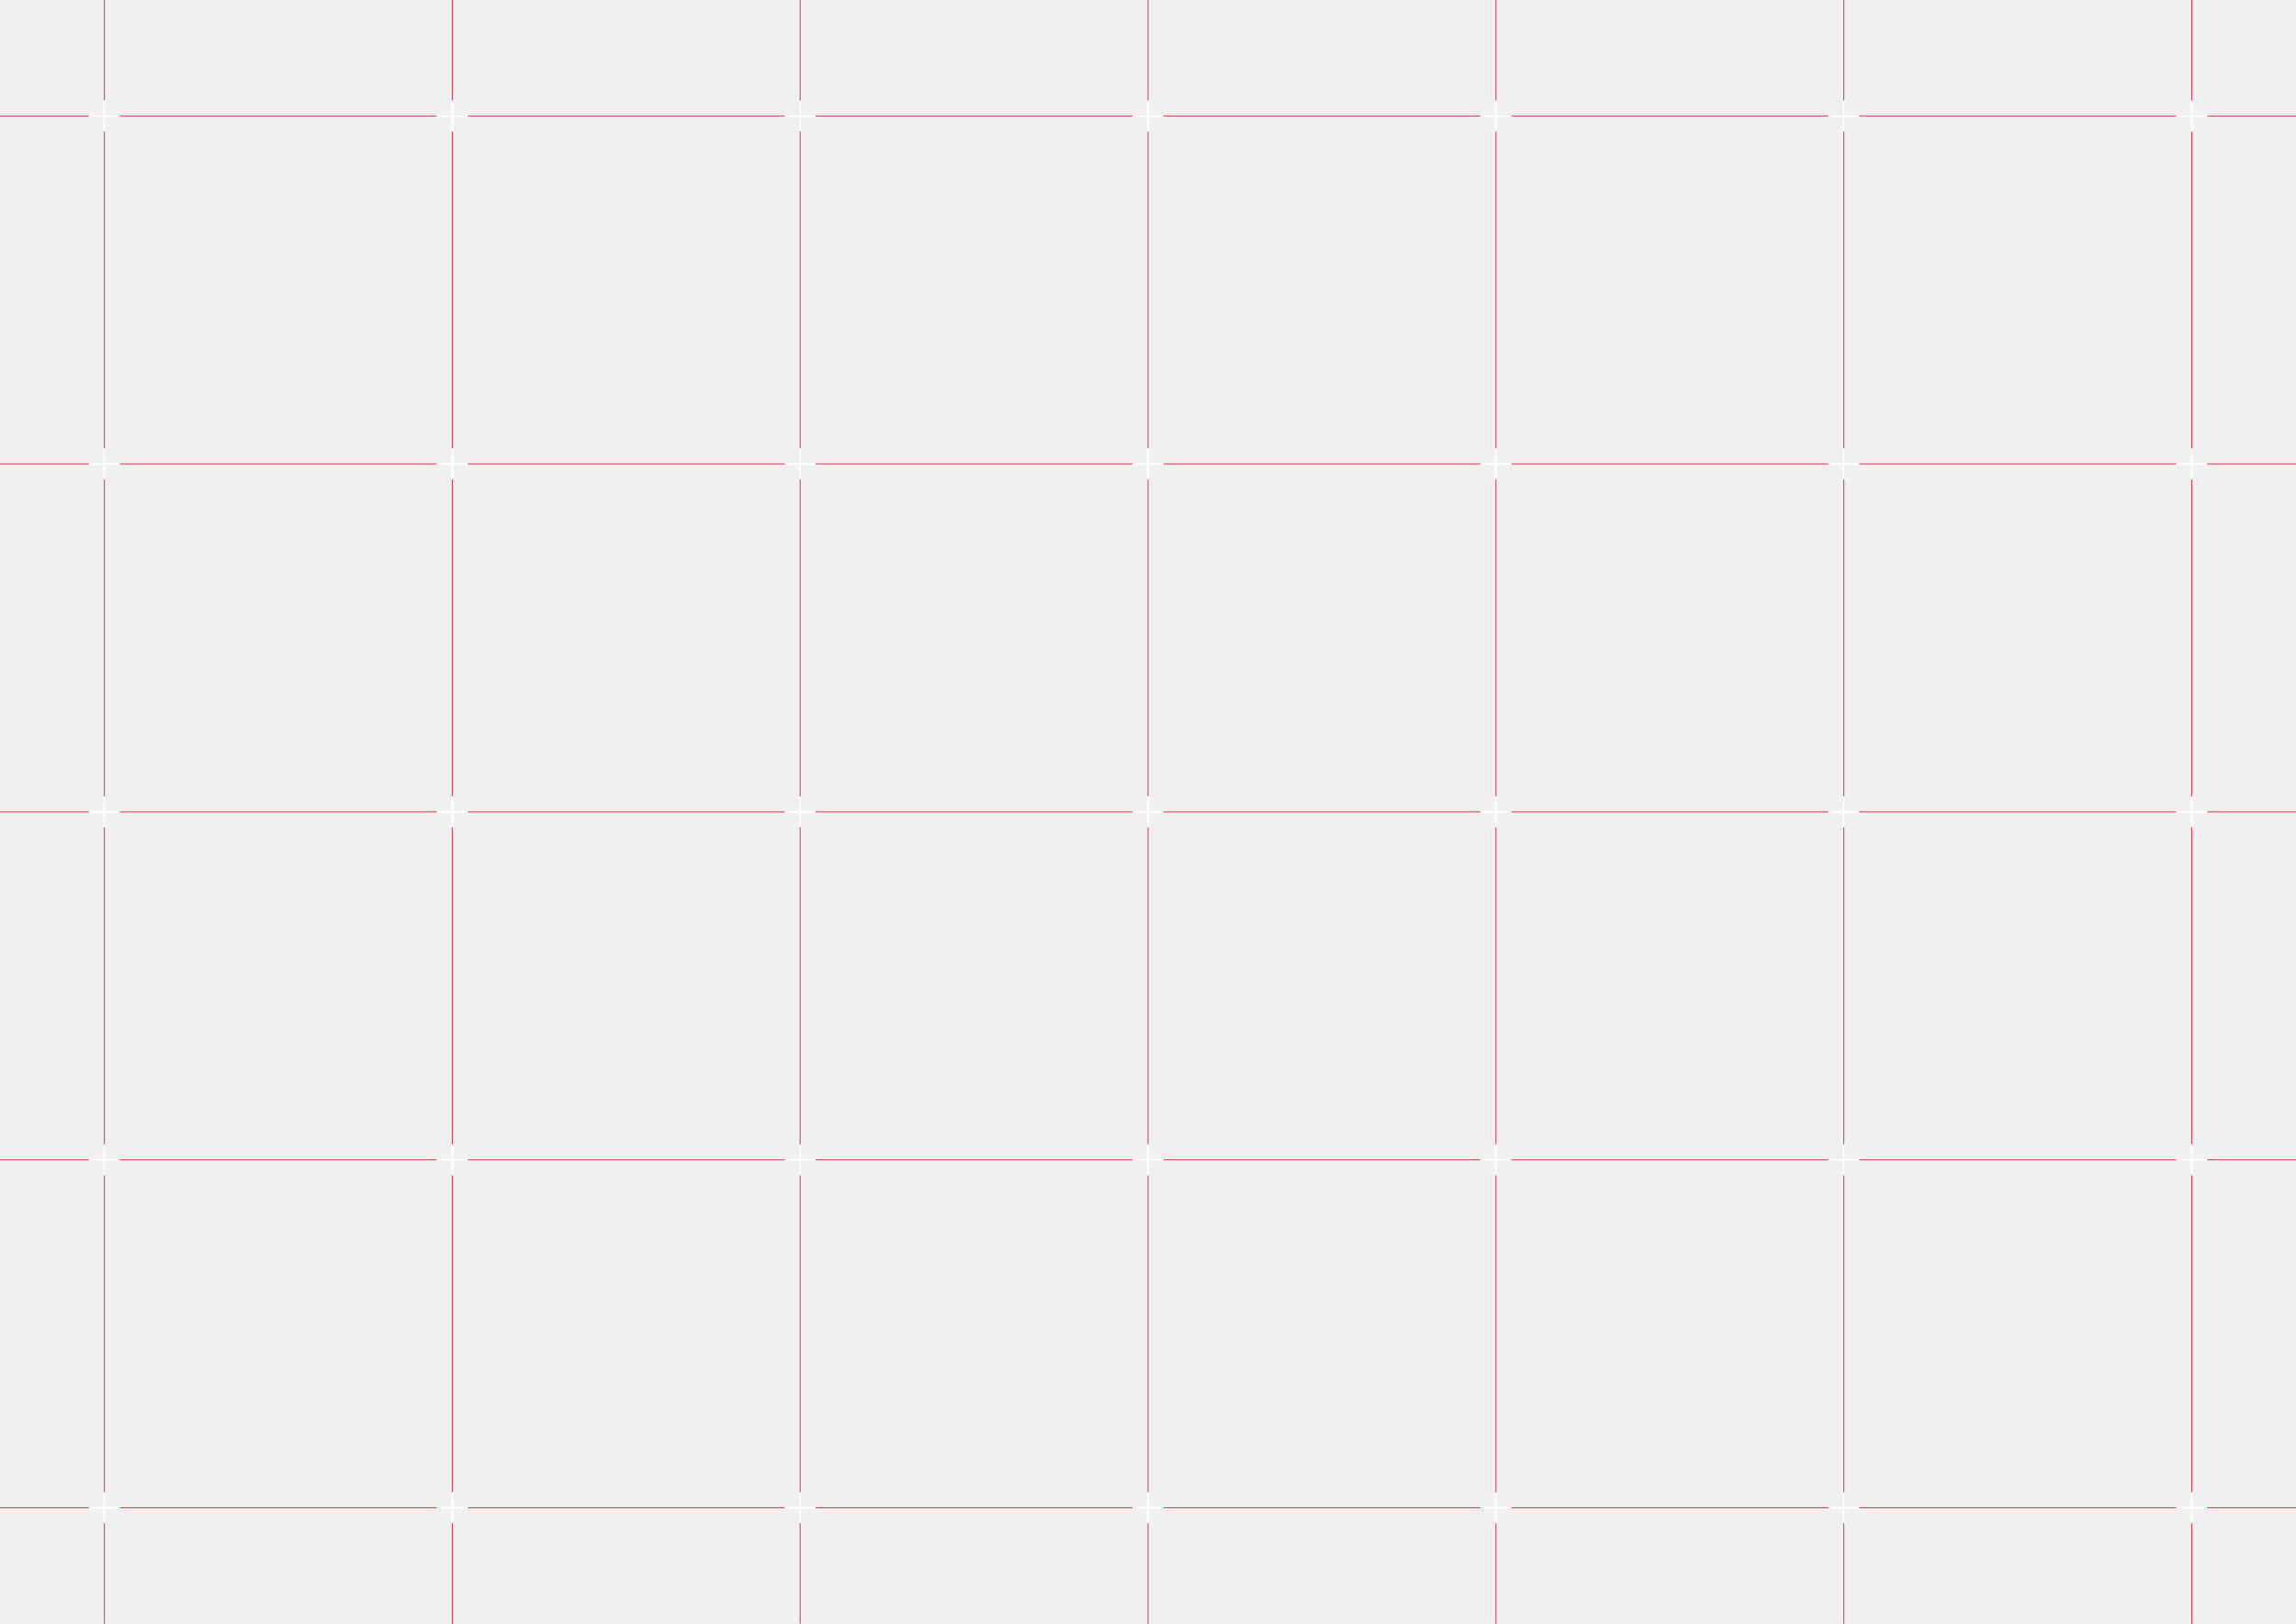
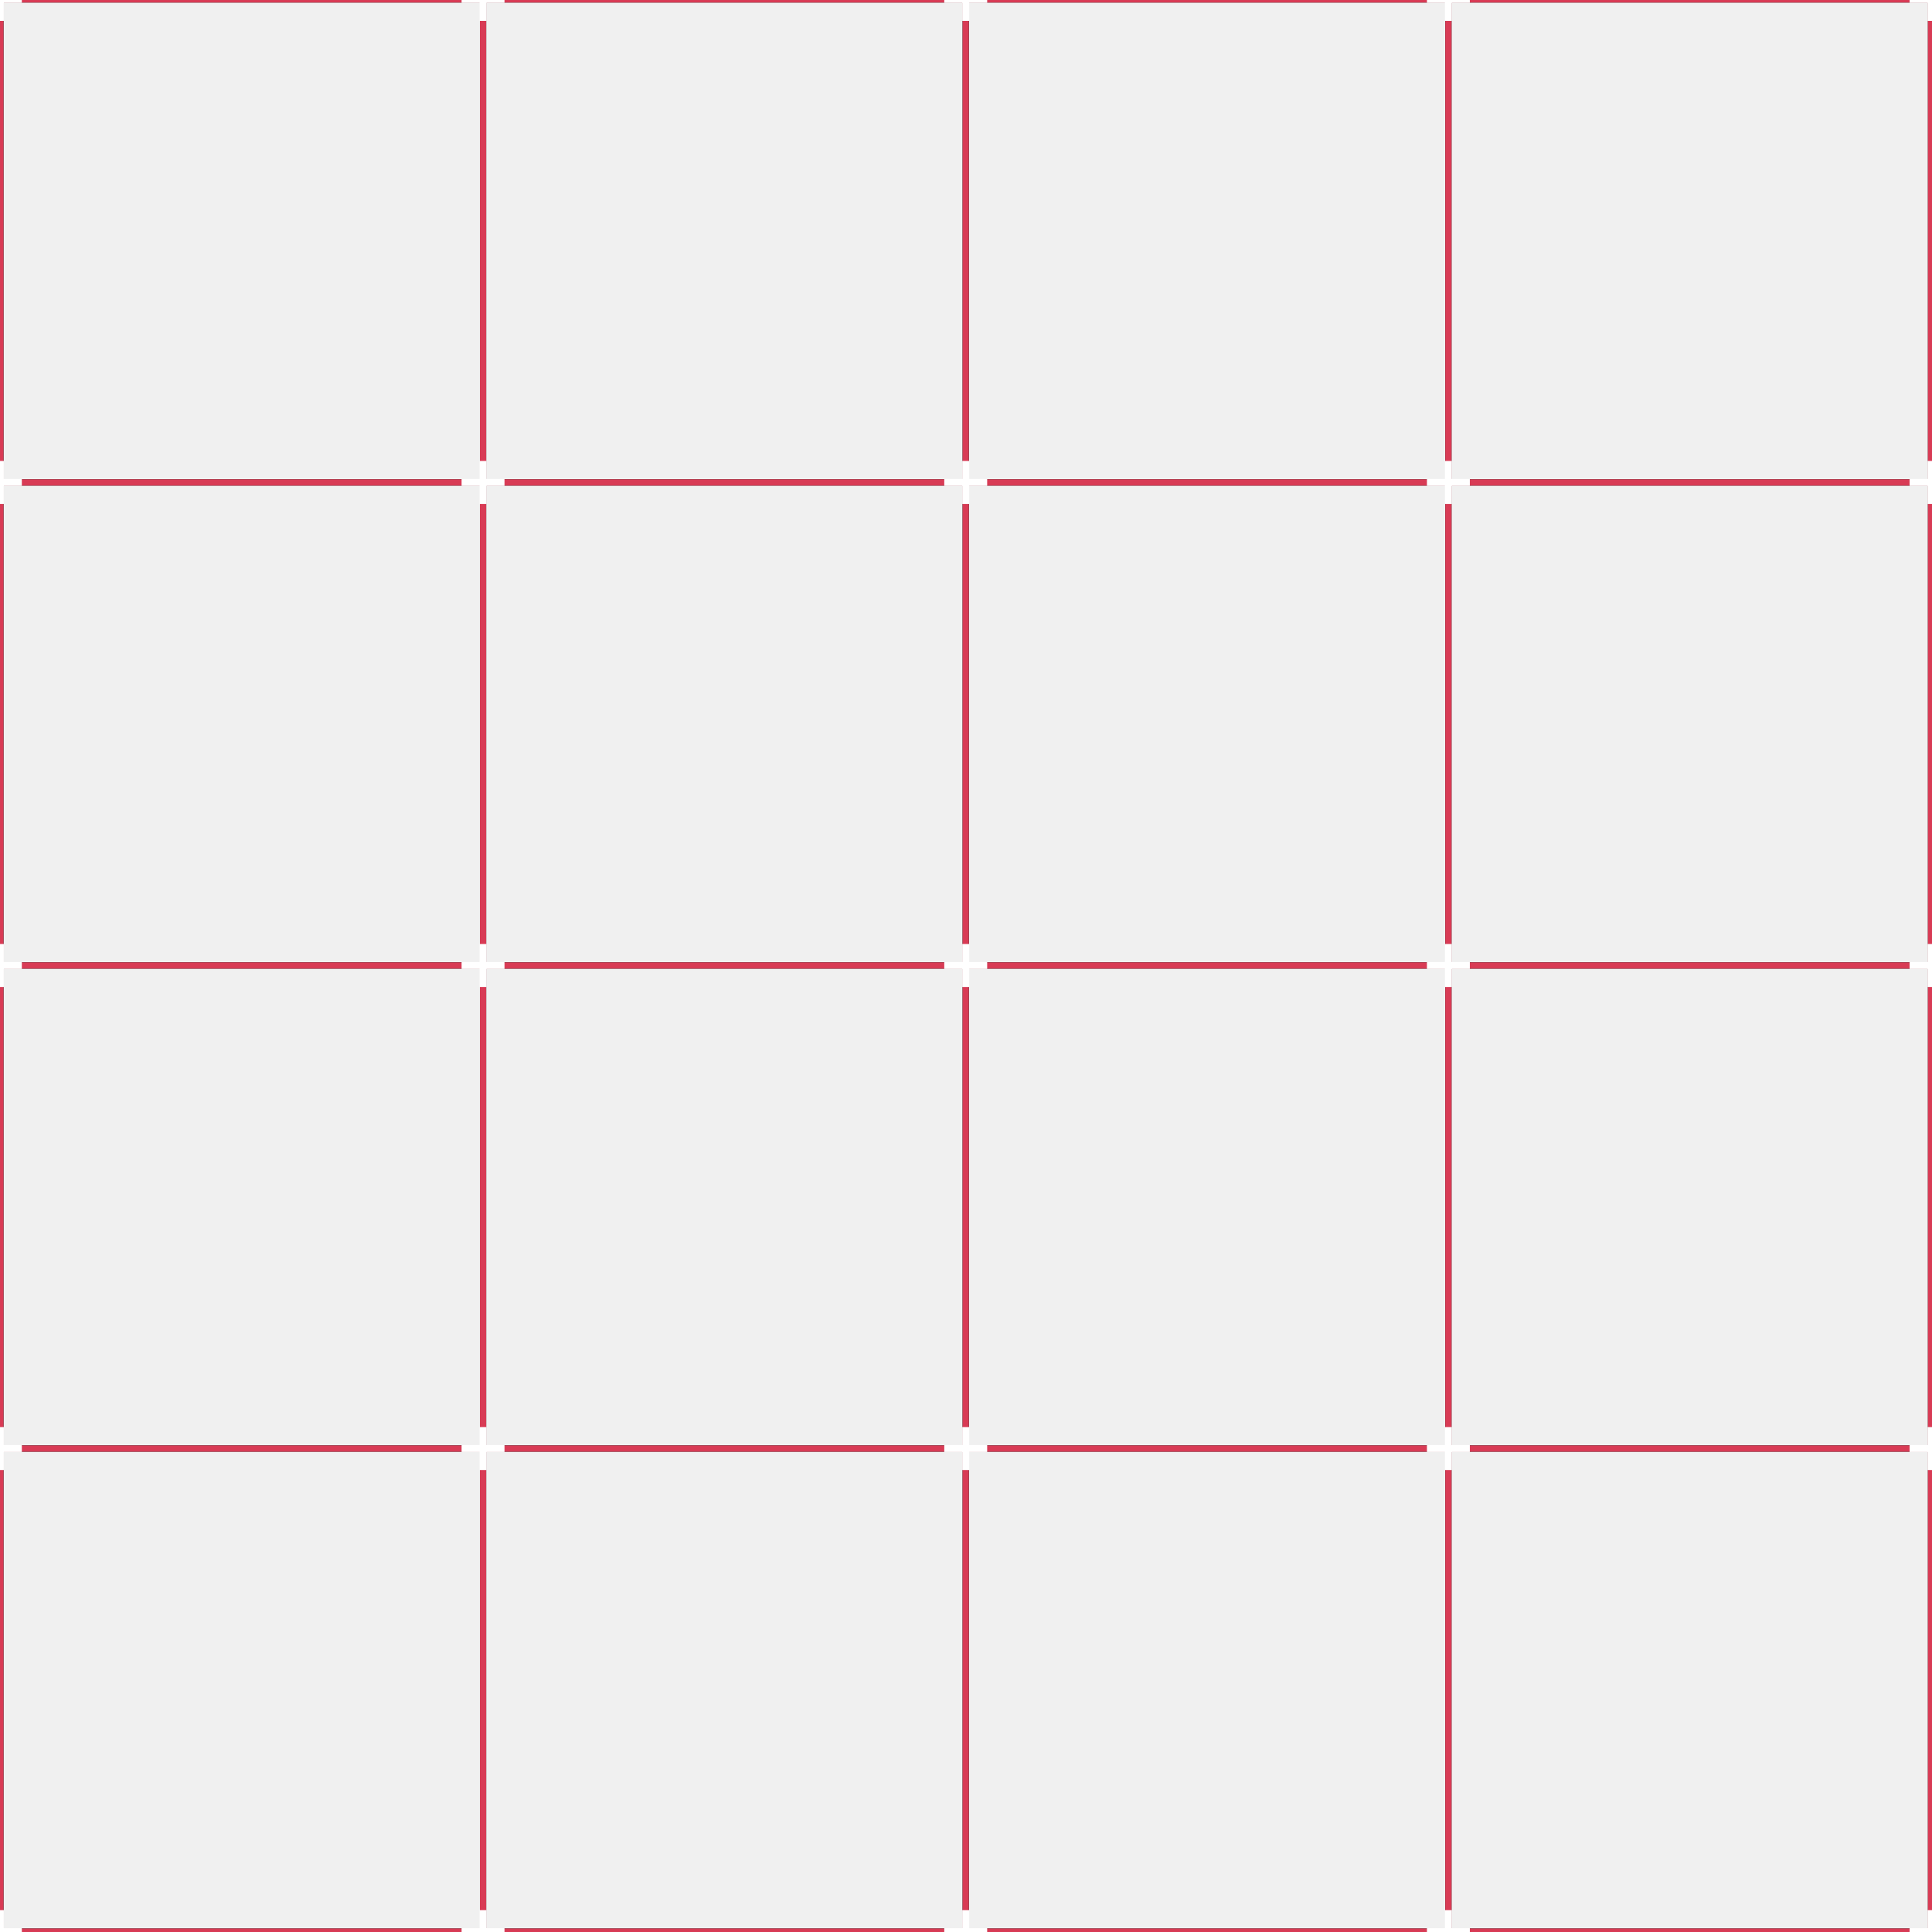
- <svg xmlns="http://www.w3.org/2000/svg" width="100%" height="100%" viewBox="0 0 4961 3508" version="1.1" xml:space="preserve" style="fill-rule:evenodd;clip-rule:evenodd;stroke-miterlimit:10;">
-   <g transform="matrix(5.89285,0,0,5.89285,-7.84977e-13,-0.000690473)">
+ <svg xmlns="http://www.w3.org/2000/svg" width="100%" height="100%" viewBox="0 0 128 128" version="1.1" xml:space="preserve" style="fill-rule:evenodd;clip-rule:evenodd;stroke-linejoin:round;stroke-miterlimit:2;">
+   <g transform="matrix(0.250691,0,0,0.250894,-9.5682,-10.7088)">
    <g transform="matrix(1,0,0,1,4.54747e-13,42.5203)">
-       <path d="M0,0L841.89,0L0,0Z" style="fill:rgb(188,57,84);fill-rule:nonzero;" />
+       <path d="M0,0L841.89,0L0,0Z" style="fill:rgb(188,57,84);fill-rule:nonzero;stroke:black;stroke-width:1.66px;" />
    </g>
    <g transform="matrix(1,0,0,1,4.54747e-13,42.5201)">
-       <path d="M0,0L841.89,0" style="fill:none;fill-rule:nonzero;stroke:rgb(216,59,85);stroke-width:0.35px;" />
+       <path d="M0,0L841.89,0" style="fill:none;fill-rule:nonzero;stroke:rgb(216,59,85);stroke-width:1.66px;stroke-linejoin:miter;stroke-miterlimit:10;" />
    </g>
    <g transform="matrix(1,0,0,1,4.54747e-13,552.756)">
-       <path d="M0,0L841.89,0L0,0Z" style="fill:rgb(188,57,84);fill-rule:nonzero;" />
+       <path d="M0,0L841.89,0L0,0Z" style="fill:rgb(188,57,84);fill-rule:nonzero;stroke:black;stroke-width:1.66px;" />
    </g>
    <g transform="matrix(1,0,0,1,4.54747e-13,552.756)">
-       <path d="M0,0L841.89,0" style="fill:none;fill-rule:nonzero;stroke:rgb(216,59,85);stroke-width:0.35px;" />
+       <path d="M0,0L841.89,0" style="fill:none;fill-rule:nonzero;stroke:rgb(216,59,85);stroke-width:1.66px;stroke-linejoin:miter;stroke-miterlimit:10;" />
    </g>
    <g transform="matrix(1,0,0,1,4.54747e-13,425.198)">
-       <path d="M0,0L841.89,0L0,0Z" style="fill:rgb(188,57,84);fill-rule:nonzero;" />
+       <path d="M0,0L841.89,0L0,0Z" style="fill:rgb(188,57,84);fill-rule:nonzero;stroke:black;stroke-width:1.66px;" />
    </g>
    <g transform="matrix(1,0,0,1,4.54747e-13,425.197)">
-       <path d="M0,0L841.89,0" style="fill:none;fill-rule:nonzero;stroke:rgb(216,59,85);stroke-width:0.35px;" />
+       <path d="M0,0L841.89,0" style="fill:none;fill-rule:nonzero;stroke:rgb(216,59,85);stroke-width:1.66px;stroke-linejoin:miter;stroke-miterlimit:10;" />
    </g>
    <g transform="matrix(1,0,0,1,4.54747e-13,297.638)">
-       <path d="M0,0L841.89,0L0,0Z" style="fill:rgb(188,57,84);fill-rule:nonzero;" />
+       <path d="M0,0L841.89,0L0,0Z" style="fill:rgb(188,57,84);fill-rule:nonzero;stroke:black;stroke-width:1.66px;" />
    </g>
    <g transform="matrix(1,0,0,1,4.54747e-13,297.638)">
-       <path d="M0,0L841.89,0" style="fill:none;fill-rule:nonzero;stroke:rgb(216,59,85);stroke-width:0.35px;" />
+       <path d="M0,0L841.89,0" style="fill:none;fill-rule:nonzero;stroke:rgb(216,59,85);stroke-width:1.66px;stroke-linejoin:miter;stroke-miterlimit:10;" />
    </g>
    <g transform="matrix(1,0,0,1,4.54747e-13,170.079)">
-       <path d="M0,0L841.89,0L0,0Z" style="fill:rgb(188,57,84);fill-rule:nonzero;" />
+       <path d="M0,0L841.89,0L0,0Z" style="fill:rgb(188,57,84);fill-rule:nonzero;stroke:black;stroke-width:1.66px;" />
    </g>
    <g transform="matrix(1,0,0,1,4.54747e-13,170.079)">
-       <path d="M0,0L841.89,0" style="fill:none;fill-rule:nonzero;stroke:rgb(216,59,85);stroke-width:0.35px;" />
-     </g>
-     <g transform="matrix(1,0,0,1,803.622,595.276)">
-       <path d="M0,-595.275L0,0L0,-595.275Z" style="fill:rgb(188,57,84);fill-rule:nonzero;" />
-     </g>
-     <g transform="matrix(0,1,1,0,1101.26,297.638)">
-       <path d="M-297.638,-297.638L297.638,-297.638" style="fill:none;fill-rule:nonzero;stroke:rgb(216,59,85);stroke-width:0.35px;" />
+       <path d="M0,0L841.89,0" style="fill:none;fill-rule:nonzero;stroke:rgb(216,59,85);stroke-width:1.66px;stroke-linejoin:miter;stroke-miterlimit:10;" />
    </g>
    <g transform="matrix(1,0,0,1,38.268,595.276)">
-       <path d="M0,-595.275L0,0L0,-595.275Z" style="fill:rgb(188,57,84);fill-rule:nonzero;" />
+       <path d="M0,-595.275L0,0L0,-595.275Z" style="fill:rgb(188,57,84);fill-rule:nonzero;stroke:black;stroke-width:1.66px;" />
    </g>
    <g transform="matrix(0,1,1,0,335.906,297.638)">
-       <path d="M-297.638,-297.638L297.638,-297.638" style="fill:none;fill-rule:nonzero;stroke:rgb(216,59,85);stroke-width:0.35px;" />
+       <path d="M-297.638,-297.638L297.638,-297.638" style="fill:none;fill-rule:nonzero;stroke:rgb(216,59,85);stroke-width:1.66px;stroke-linejoin:miter;stroke-miterlimit:10;" />
    </g>
    <g transform="matrix(1,0,0,1,165.827,595.276)">
-       <path d="M0,-595.275L0,0L0,-595.275Z" style="fill:rgb(188,57,84);fill-rule:nonzero;" />
+       <path d="M0,-595.275L0,0L0,-595.275Z" style="fill:rgb(188,57,84);fill-rule:nonzero;stroke:black;stroke-width:1.66px;" />
    </g>
    <g transform="matrix(0,1,1,0,463.465,297.638)">
-       <path d="M-297.638,-297.638L297.638,-297.638" style="fill:none;fill-rule:nonzero;stroke:rgb(216,59,85);stroke-width:0.35px;" />
+       <path d="M-297.638,-297.638L297.638,-297.638" style="fill:none;fill-rule:nonzero;stroke:rgb(216,59,85);stroke-width:1.66px;stroke-linejoin:miter;stroke-miterlimit:10;" />
    </g>
    <g transform="matrix(1,0,0,1,293.386,595.276)">
-       <path d="M0,-595.275L0,0L0,-595.275Z" style="fill:rgb(188,57,84);fill-rule:nonzero;" />
+       <path d="M0,-595.275L0,0L0,-595.275Z" style="fill:rgb(188,57,84);fill-rule:nonzero;stroke:black;stroke-width:1.66px;" />
    </g>
    <g transform="matrix(0,1,1,0,591.024,297.638)">
-       <path d="M-297.638,-297.638L297.638,-297.638" style="fill:none;fill-rule:nonzero;stroke:rgb(216,59,85);stroke-width:0.35px;" />
+       <path d="M-297.638,-297.638L297.638,-297.638" style="fill:none;fill-rule:nonzero;stroke:rgb(216,59,85);stroke-width:1.66px;stroke-linejoin:miter;stroke-miterlimit:10;" />
    </g>
    <g transform="matrix(1,0,0,1,420.945,595.276)">
-       <path d="M0,-595.275L0,0L0,-595.275Z" style="fill:rgb(188,57,84);fill-rule:nonzero;" />
+       <path d="M0,-595.275L0,0L0,-595.275Z" style="fill:rgb(188,57,84);fill-rule:nonzero;stroke:black;stroke-width:1.66px;" />
    </g>
    <g transform="matrix(0,1,1,0,718.583,297.638)">
-       <path d="M-297.638,-297.638L297.638,-297.638" style="fill:none;fill-rule:nonzero;stroke:rgb(216,59,85);stroke-width:0.35px;" />
+       <path d="M-297.638,-297.638L297.638,-297.638" style="fill:none;fill-rule:nonzero;stroke:rgb(216,59,85);stroke-width:1.66px;stroke-linejoin:miter;stroke-miterlimit:10;" />
    </g>
    <g transform="matrix(1,0,0,1,548.504,595.276)">
-       <path d="M0,-595.275L0,0L0,-595.275Z" style="fill:rgb(188,57,84);fill-rule:nonzero;" />
+       <path d="M0,-595.275L0,0L0,-595.275Z" style="fill:rgb(188,57,84);fill-rule:nonzero;stroke:black;stroke-width:1.66px;" />
    </g>
    <g transform="matrix(0,1,1,0,846.142,297.638)">
-       <path d="M-297.638,-297.638L297.638,-297.638" style="fill:none;fill-rule:nonzero;stroke:rgb(216,59,85);stroke-width:0.35px;" />
-     </g>
-     <g transform="matrix(1,0,0,1,676.063,595.276)">
-       <path d="M0,-595.275L0,0L0,-595.275Z" style="fill:rgb(188,57,84);fill-rule:nonzero;" />
-     </g>
-     <g transform="matrix(0,1,1,0,973.701,297.638)">
-       <path d="M-297.638,-297.638L297.638,-297.638" style="fill:none;fill-rule:nonzero;stroke:rgb(216,59,85);stroke-width:0.35px;" />
+       <path d="M-297.638,-297.638L297.638,-297.638" style="fill:none;fill-rule:nonzero;stroke:rgb(216,59,85);stroke-width:1.66px;stroke-linejoin:miter;stroke-miterlimit:10;" />
    </g>
  </g>
-   <g transform="matrix(5.89285,0,0,5.89285,-7.84977e-13,-0.000690473)">
-     <g transform="matrix(1,0,0,1,797.953,552.756)">
-       <path d="M0,0L11.339,0" style="fill:none;fill-rule:nonzero;stroke:white;stroke-width:0.71px;" />
-     </g>
-     <g transform="matrix(0,1,1,0,809.292,552.756)">
-       <path d="M-5.67,-5.67L5.67,-5.67" style="fill:none;fill-rule:nonzero;stroke:white;stroke-width:0.71px;" />
-     </g>
-     <g transform="matrix(1,0,0,1,797.953,42.5201)">
-       <path d="M0,0L11.339,0" style="fill:none;fill-rule:nonzero;stroke:white;stroke-width:0.71px;" />
-     </g>
-     <g transform="matrix(0,1,1,0,809.292,42.5203)">
-       <path d="M-5.67,-5.67L5.67,-5.67" style="fill:none;fill-rule:nonzero;stroke:white;stroke-width:0.71px;" />
-     </g>
+   <g transform="matrix(0.250691,0,0,0.250894,-9.5682,-10.7088)">
    <g transform="matrix(1,0,0,1,32.5984,552.756)">
-       <path d="M0,0L11.339,0" style="fill:none;fill-rule:nonzero;stroke:white;stroke-width:0.71px;" />
+       <path d="M0,0L11.339,0" style="fill:none;fill-rule:nonzero;stroke:white;stroke-width:1.83px;stroke-linejoin:miter;stroke-miterlimit:10;" />
    </g>
    <g transform="matrix(0,1,1,0,43.9372,552.756)">
-       <path d="M-5.67,-5.67L5.67,-5.67" style="fill:none;fill-rule:nonzero;stroke:white;stroke-width:0.71px;" />
+       <path d="M-5.67,-5.67L5.67,-5.67" style="fill:none;fill-rule:nonzero;stroke:white;stroke-width:1.83px;stroke-linejoin:miter;stroke-miterlimit:10;" />
    </g>
    <g transform="matrix(1,0,0,1,32.5984,42.5201)">
-       <path d="M0,0L11.339,0" style="fill:none;fill-rule:nonzero;stroke:white;stroke-width:0.71px;" />
+       <path d="M0,0L11.339,0" style="fill:none;fill-rule:nonzero;stroke:white;stroke-width:1.83px;stroke-linejoin:miter;stroke-miterlimit:10;" />
    </g>
    <g transform="matrix(0,1,1,0,43.9372,42.5203)">
-       <path d="M-5.67,-5.67L5.67,-5.67" style="fill:none;fill-rule:nonzero;stroke:white;stroke-width:0.71px;" />
+       <path d="M-5.67,-5.67L5.67,-5.67" style="fill:none;fill-rule:nonzero;stroke:white;stroke-width:1.83px;stroke-linejoin:miter;stroke-miterlimit:10;" />
    </g>
    <g transform="matrix(1,0,0,1,160.158,552.756)">
-       <path d="M0,0L11.339,0" style="fill:none;fill-rule:nonzero;stroke:white;stroke-width:0.71px;" />
+       <path d="M0,0L11.339,0" style="fill:none;fill-rule:nonzero;stroke:white;stroke-width:1.83px;stroke-linejoin:miter;stroke-miterlimit:10;" />
    </g>
    <g transform="matrix(0,1,1,0,171.496,552.756)">
-       <path d="M-5.67,-5.67L5.67,-5.67" style="fill:none;fill-rule:nonzero;stroke:white;stroke-width:0.71px;" />
+       <path d="M-5.67,-5.67L5.67,-5.67" style="fill:none;fill-rule:nonzero;stroke:white;stroke-width:1.83px;stroke-linejoin:miter;stroke-miterlimit:10;" />
    </g>
    <g transform="matrix(1,0,0,1,160.158,42.5201)">
-       <path d="M0,0L11.339,0" style="fill:none;fill-rule:nonzero;stroke:white;stroke-width:0.71px;" />
+       <path d="M0,0L11.339,0" style="fill:none;fill-rule:nonzero;stroke:white;stroke-width:1.83px;stroke-linejoin:miter;stroke-miterlimit:10;" />
    </g>
    <g transform="matrix(0,1,1,0,171.496,42.5203)">
-       <path d="M-5.67,-5.67L5.67,-5.67" style="fill:none;fill-rule:nonzero;stroke:white;stroke-width:0.71px;" />
+       <path d="M-5.67,-5.67L5.67,-5.67" style="fill:none;fill-rule:nonzero;stroke:white;stroke-width:1.83px;stroke-linejoin:miter;stroke-miterlimit:10;" />
    </g>
    <g transform="matrix(1,0,0,1,287.717,552.756)">
-       <path d="M0,0L11.339,0" style="fill:none;fill-rule:nonzero;stroke:white;stroke-width:0.71px;" />
+       <path d="M0,0L11.339,0" style="fill:none;fill-rule:nonzero;stroke:white;stroke-width:1.83px;stroke-linejoin:miter;stroke-miterlimit:10;" />
    </g>
    <g transform="matrix(0,1,1,0,299.055,552.756)">
-       <path d="M-5.67,-5.67L5.67,-5.67" style="fill:none;fill-rule:nonzero;stroke:white;stroke-width:0.71px;" />
+       <path d="M-5.67,-5.67L5.67,-5.67" style="fill:none;fill-rule:nonzero;stroke:white;stroke-width:1.83px;stroke-linejoin:miter;stroke-miterlimit:10;" />
    </g>
    <g transform="matrix(1,0,0,1,287.717,42.5201)">
-       <path d="M0,0L11.339,0" style="fill:none;fill-rule:nonzero;stroke:white;stroke-width:0.71px;" />
+       <path d="M0,0L11.339,0" style="fill:none;fill-rule:nonzero;stroke:white;stroke-width:1.83px;stroke-linejoin:miter;stroke-miterlimit:10;" />
    </g>
    <g transform="matrix(0,1,1,0,299.055,42.5203)">
-       <path d="M-5.67,-5.67L5.67,-5.67" style="fill:none;fill-rule:nonzero;stroke:white;stroke-width:0.71px;" />
+       <path d="M-5.67,-5.67L5.67,-5.67" style="fill:none;fill-rule:nonzero;stroke:white;stroke-width:1.83px;stroke-linejoin:miter;stroke-miterlimit:10;" />
    </g>
    <g transform="matrix(1,0,0,1,415.276,552.756)">
-       <path d="M0,0L11.339,0" style="fill:none;fill-rule:nonzero;stroke:white;stroke-width:0.71px;" />
+       <path d="M0,0L11.339,0" style="fill:none;fill-rule:nonzero;stroke:white;stroke-width:1.83px;stroke-linejoin:miter;stroke-miterlimit:10;" />
    </g>
    <g transform="matrix(0,1,1,0,426.614,552.756)">
-       <path d="M-5.67,-5.67L5.67,-5.67" style="fill:none;fill-rule:nonzero;stroke:white;stroke-width:0.71px;" />
+       <path d="M-5.67,-5.67L5.67,-5.67" style="fill:none;fill-rule:nonzero;stroke:white;stroke-width:1.83px;stroke-linejoin:miter;stroke-miterlimit:10;" />
    </g>
    <g transform="matrix(1,0,0,1,415.276,42.5201)">
-       <path d="M0,0L11.339,0" style="fill:none;fill-rule:nonzero;stroke:white;stroke-width:0.71px;" />
+       <path d="M0,0L11.339,0" style="fill:none;fill-rule:nonzero;stroke:white;stroke-width:1.83px;stroke-linejoin:miter;stroke-miterlimit:10;" />
    </g>
    <g transform="matrix(0,1,1,0,426.614,42.5203)">
-       <path d="M-5.67,-5.67L5.67,-5.67" style="fill:none;fill-rule:nonzero;stroke:white;stroke-width:0.71px;" />
+       <path d="M-5.67,-5.67L5.67,-5.67" style="fill:none;fill-rule:nonzero;stroke:white;stroke-width:1.83px;stroke-linejoin:miter;stroke-miterlimit:10;" />
    </g>
    <g transform="matrix(1,0,0,1,542.835,552.756)">
-       <path d="M0,0L11.339,0" style="fill:none;fill-rule:nonzero;stroke:white;stroke-width:0.71px;" />
+       <path d="M0,0L11.339,0" style="fill:none;fill-rule:nonzero;stroke:white;stroke-width:1.83px;stroke-linejoin:miter;stroke-miterlimit:10;" />
    </g>
    <g transform="matrix(0,1,1,0,554.174,552.756)">
-       <path d="M-5.67,-5.67L5.67,-5.67" style="fill:none;fill-rule:nonzero;stroke:white;stroke-width:0.71px;" />
+       <path d="M-5.67,-5.67L5.67,-5.67" style="fill:none;fill-rule:nonzero;stroke:white;stroke-width:1.83px;stroke-linejoin:miter;stroke-miterlimit:10;" />
    </g>
    <g transform="matrix(1,0,0,1,542.835,42.5201)">
-       <path d="M0,0L11.339,0" style="fill:none;fill-rule:nonzero;stroke:white;stroke-width:0.71px;" />
+       <path d="M0,0L11.339,0" style="fill:none;fill-rule:nonzero;stroke:white;stroke-width:1.83px;stroke-linejoin:miter;stroke-miterlimit:10;" />
    </g>
    <g transform="matrix(0,1,1,0,554.174,42.5203)">
-       <path d="M-5.67,-5.67L5.67,-5.67" style="fill:none;fill-rule:nonzero;stroke:white;stroke-width:0.71px;" />
-     </g>
-     <g transform="matrix(1,0,0,1,670.394,552.756)">
-       <path d="M0,0L11.339,0" style="fill:none;fill-rule:nonzero;stroke:white;stroke-width:0.71px;" />
-     </g>
-     <g transform="matrix(0,1,1,0,681.733,552.756)">
-       <path d="M-5.67,-5.67L5.67,-5.67" style="fill:none;fill-rule:nonzero;stroke:white;stroke-width:0.71px;" />
-     </g>
-     <g transform="matrix(1,0,0,1,670.394,42.5201)">
-       <path d="M0,0L11.339,0" style="fill:none;fill-rule:nonzero;stroke:white;stroke-width:0.71px;" />
-     </g>
-     <g transform="matrix(0,1,1,0,681.733,42.5203)">
-       <path d="M-5.67,-5.67L5.67,-5.67" style="fill:none;fill-rule:nonzero;stroke:white;stroke-width:0.71px;" />
-     </g>
-     <g transform="matrix(1,0,0,1,797.953,425.197)">
-       <path d="M0,0L11.339,0" style="fill:none;fill-rule:nonzero;stroke:white;stroke-width:0.71px;" />
-     </g>
-     <g transform="matrix(0,1,1,0,809.292,425.198)">
-       <path d="M-5.67,-5.67L5.67,-5.67" style="fill:none;fill-rule:nonzero;stroke:white;stroke-width:0.71px;" />
+       <path d="M-5.67,-5.67L5.67,-5.67" style="fill:none;fill-rule:nonzero;stroke:white;stroke-width:1.83px;stroke-linejoin:miter;stroke-miterlimit:10;" />
    </g>
    <g transform="matrix(1,0,0,1,32.5984,425.197)">
-       <path d="M0,0L11.339,0" style="fill:none;fill-rule:nonzero;stroke:white;stroke-width:0.71px;" />
+       <path d="M0,0L11.339,0" style="fill:none;fill-rule:nonzero;stroke:white;stroke-width:1.83px;stroke-linejoin:miter;stroke-miterlimit:10;" />
    </g>
    <g transform="matrix(0,1,1,0,43.9372,425.198)">
-       <path d="M-5.67,-5.67L5.67,-5.67" style="fill:none;fill-rule:nonzero;stroke:white;stroke-width:0.71px;" />
+       <path d="M-5.67,-5.67L5.67,-5.67" style="fill:none;fill-rule:nonzero;stroke:white;stroke-width:1.83px;stroke-linejoin:miter;stroke-miterlimit:10;" />
    </g>
    <g transform="matrix(1,0,0,1,160.158,425.197)">
-       <path d="M0,0L11.339,0" style="fill:none;fill-rule:nonzero;stroke:white;stroke-width:0.71px;" />
+       <path d="M0,0L11.339,0" style="fill:none;fill-rule:nonzero;stroke:white;stroke-width:1.83px;stroke-linejoin:miter;stroke-miterlimit:10;" />
    </g>
    <g transform="matrix(0,1,1,0,171.496,425.198)">
-       <path d="M-5.67,-5.67L5.67,-5.67" style="fill:none;fill-rule:nonzero;stroke:white;stroke-width:0.71px;" />
+       <path d="M-5.67,-5.67L5.67,-5.67" style="fill:none;fill-rule:nonzero;stroke:white;stroke-width:1.83px;stroke-linejoin:miter;stroke-miterlimit:10;" />
    </g>
    <g transform="matrix(1,0,0,1,287.717,425.197)">
-       <path d="M0,0L11.339,0" style="fill:none;fill-rule:nonzero;stroke:white;stroke-width:0.71px;" />
+       <path d="M0,0L11.339,0" style="fill:none;fill-rule:nonzero;stroke:white;stroke-width:1.83px;stroke-linejoin:miter;stroke-miterlimit:10;" />
    </g>
    <g transform="matrix(0,1,1,0,299.055,425.198)">
-       <path d="M-5.67,-5.67L5.67,-5.67" style="fill:none;fill-rule:nonzero;stroke:white;stroke-width:0.71px;" />
+       <path d="M-5.67,-5.67L5.67,-5.67" style="fill:none;fill-rule:nonzero;stroke:white;stroke-width:1.83px;stroke-linejoin:miter;stroke-miterlimit:10;" />
    </g>
    <g transform="matrix(1,0,0,1,415.276,425.197)">
-       <path d="M0,0L11.339,0" style="fill:none;fill-rule:nonzero;stroke:white;stroke-width:0.71px;" />
+       <path d="M0,0L11.339,0" style="fill:none;fill-rule:nonzero;stroke:white;stroke-width:1.83px;stroke-linejoin:miter;stroke-miterlimit:10;" />
    </g>
    <g transform="matrix(0,1,1,0,426.614,425.198)">
-       <path d="M-5.67,-5.67L5.67,-5.67" style="fill:none;fill-rule:nonzero;stroke:white;stroke-width:0.71px;" />
+       <path d="M-5.67,-5.67L5.67,-5.67" style="fill:none;fill-rule:nonzero;stroke:white;stroke-width:1.83px;stroke-linejoin:miter;stroke-miterlimit:10;" />
    </g>
    <g transform="matrix(1,0,0,1,542.835,425.197)">
-       <path d="M0,0L11.339,0" style="fill:none;fill-rule:nonzero;stroke:white;stroke-width:0.71px;" />
+       <path d="M0,0L11.339,0" style="fill:none;fill-rule:nonzero;stroke:white;stroke-width:1.83px;stroke-linejoin:miter;stroke-miterlimit:10;" />
    </g>
    <g transform="matrix(0,1,1,0,554.174,425.198)">
-       <path d="M-5.67,-5.67L5.67,-5.67" style="fill:none;fill-rule:nonzero;stroke:white;stroke-width:0.71px;" />
-     </g>
-     <g transform="matrix(1,0,0,1,670.394,425.197)">
-       <path d="M0,0L11.339,0" style="fill:none;fill-rule:nonzero;stroke:white;stroke-width:0.71px;" />
-     </g>
-     <g transform="matrix(0,1,1,0,681.733,425.198)">
-       <path d="M-5.67,-5.67L5.67,-5.67" style="fill:none;fill-rule:nonzero;stroke:white;stroke-width:0.71px;" />
-     </g>
-     <g transform="matrix(1,0,0,1,797.953,297.638)">
-       <path d="M0,0L11.339,0" style="fill:none;fill-rule:nonzero;stroke:white;stroke-width:0.71px;" />
-     </g>
-     <g transform="matrix(0,1,1,0,809.292,297.638)">
-       <path d="M-5.67,-5.67L5.67,-5.67" style="fill:none;fill-rule:nonzero;stroke:white;stroke-width:0.71px;" />
+       <path d="M-5.67,-5.67L5.67,-5.67" style="fill:none;fill-rule:nonzero;stroke:white;stroke-width:1.83px;stroke-linejoin:miter;stroke-miterlimit:10;" />
    </g>
    <g transform="matrix(1,0,0,1,32.5984,297.638)">
-       <path d="M0,0L11.339,0" style="fill:none;fill-rule:nonzero;stroke:white;stroke-width:0.71px;" />
+       <path d="M0,0L11.339,0" style="fill:none;fill-rule:nonzero;stroke:white;stroke-width:1.83px;stroke-linejoin:miter;stroke-miterlimit:10;" />
    </g>
    <g transform="matrix(0,1,1,0,43.9372,297.638)">
-       <path d="M-5.67,-5.67L5.67,-5.67" style="fill:none;fill-rule:nonzero;stroke:white;stroke-width:0.71px;" />
+       <path d="M-5.67,-5.67L5.67,-5.67" style="fill:none;fill-rule:nonzero;stroke:white;stroke-width:1.83px;stroke-linejoin:miter;stroke-miterlimit:10;" />
    </g>
    <g transform="matrix(1,0,0,1,160.158,297.638)">
-       <path d="M0,0L11.339,0" style="fill:none;fill-rule:nonzero;stroke:white;stroke-width:0.71px;" />
+       <path d="M0,0L11.339,0" style="fill:none;fill-rule:nonzero;stroke:white;stroke-width:1.83px;stroke-linejoin:miter;stroke-miterlimit:10;" />
    </g>
    <g transform="matrix(0,1,1,0,171.496,297.638)">
-       <path d="M-5.67,-5.67L5.67,-5.67" style="fill:none;fill-rule:nonzero;stroke:white;stroke-width:0.71px;" />
+       <path d="M-5.67,-5.67L5.67,-5.67" style="fill:none;fill-rule:nonzero;stroke:white;stroke-width:1.83px;stroke-linejoin:miter;stroke-miterlimit:10;" />
    </g>
    <g transform="matrix(1,0,0,1,287.717,297.638)">
-       <path d="M0,0L11.339,0" style="fill:none;fill-rule:nonzero;stroke:white;stroke-width:0.71px;" />
+       <path d="M0,0L11.339,0" style="fill:none;fill-rule:nonzero;stroke:white;stroke-width:1.83px;stroke-linejoin:miter;stroke-miterlimit:10;" />
    </g>
    <g transform="matrix(0,1,1,0,299.055,297.638)">
-       <path d="M-5.67,-5.67L5.67,-5.67" style="fill:none;fill-rule:nonzero;stroke:white;stroke-width:0.71px;" />
+       <path d="M-5.67,-5.67L5.67,-5.67" style="fill:none;fill-rule:nonzero;stroke:white;stroke-width:1.83px;stroke-linejoin:miter;stroke-miterlimit:10;" />
    </g>
    <g transform="matrix(1,0,0,1,415.276,297.638)">
-       <path d="M0,0L11.339,0" style="fill:none;fill-rule:nonzero;stroke:white;stroke-width:0.71px;" />
+       <path d="M0,0L11.339,0" style="fill:none;fill-rule:nonzero;stroke:white;stroke-width:1.83px;stroke-linejoin:miter;stroke-miterlimit:10;" />
    </g>
    <g transform="matrix(0,1,1,0,426.614,297.638)">
-       <path d="M-5.67,-5.67L5.67,-5.67" style="fill:none;fill-rule:nonzero;stroke:white;stroke-width:0.71px;" />
+       <path d="M-5.67,-5.67L5.67,-5.67" style="fill:none;fill-rule:nonzero;stroke:white;stroke-width:1.83px;stroke-linejoin:miter;stroke-miterlimit:10;" />
    </g>
    <g transform="matrix(1,0,0,1,542.835,297.638)">
-       <path d="M0,0L11.339,0" style="fill:none;fill-rule:nonzero;stroke:white;stroke-width:0.71px;" />
+       <path d="M0,0L11.339,0" style="fill:none;fill-rule:nonzero;stroke:white;stroke-width:1.83px;stroke-linejoin:miter;stroke-miterlimit:10;" />
    </g>
    <g transform="matrix(0,1,1,0,554.174,297.638)">
-       <path d="M-5.67,-5.67L5.67,-5.67" style="fill:none;fill-rule:nonzero;stroke:white;stroke-width:0.71px;" />
-     </g>
-     <g transform="matrix(1,0,0,1,670.394,297.638)">
-       <path d="M0,0L11.339,0" style="fill:none;fill-rule:nonzero;stroke:white;stroke-width:0.71px;" />
-     </g>
-     <g transform="matrix(0,1,1,0,681.733,297.638)">
-       <path d="M-5.67,-5.67L5.67,-5.67" style="fill:none;fill-rule:nonzero;stroke:white;stroke-width:0.71px;" />
-     </g>
-     <g transform="matrix(1,0,0,1,797.953,170.079)">
-       <path d="M0,0L11.339,0" style="fill:none;fill-rule:nonzero;stroke:white;stroke-width:0.71px;" />
-     </g>
-     <g transform="matrix(0,1,1,0,809.292,170.079)">
-       <path d="M-5.67,-5.67L5.67,-5.67" style="fill:none;fill-rule:nonzero;stroke:white;stroke-width:0.71px;" />
+       <path d="M-5.67,-5.67L5.67,-5.67" style="fill:none;fill-rule:nonzero;stroke:white;stroke-width:1.83px;stroke-linejoin:miter;stroke-miterlimit:10;" />
    </g>
    <g transform="matrix(1,0,0,1,32.5984,170.079)">
-       <path d="M0,0L11.339,0" style="fill:none;fill-rule:nonzero;stroke:white;stroke-width:0.71px;" />
+       <path d="M0,0L11.339,0" style="fill:none;fill-rule:nonzero;stroke:white;stroke-width:1.83px;stroke-linejoin:miter;stroke-miterlimit:10;" />
    </g>
    <g transform="matrix(0,1,1,0,43.9372,170.079)">
-       <path d="M-5.67,-5.67L5.67,-5.67" style="fill:none;fill-rule:nonzero;stroke:white;stroke-width:0.71px;" />
+       <path d="M-5.67,-5.67L5.67,-5.67" style="fill:none;fill-rule:nonzero;stroke:white;stroke-width:1.83px;stroke-linejoin:miter;stroke-miterlimit:10;" />
    </g>
    <g transform="matrix(1,0,0,1,160.158,170.079)">
-       <path d="M0,0L11.339,0" style="fill:none;fill-rule:nonzero;stroke:white;stroke-width:0.71px;" />
+       <path d="M0,0L11.339,0" style="fill:none;fill-rule:nonzero;stroke:white;stroke-width:1.83px;stroke-linejoin:miter;stroke-miterlimit:10;" />
    </g>
    <g transform="matrix(0,1,1,0,171.496,170.079)">
-       <path d="M-5.67,-5.67L5.67,-5.67" style="fill:none;fill-rule:nonzero;stroke:white;stroke-width:0.71px;" />
+       <path d="M-5.67,-5.67L5.67,-5.67" style="fill:none;fill-rule:nonzero;stroke:white;stroke-width:1.83px;stroke-linejoin:miter;stroke-miterlimit:10;" />
    </g>
    <g transform="matrix(1,0,0,1,287.717,170.079)">
-       <path d="M0,0L11.339,0" style="fill:none;fill-rule:nonzero;stroke:white;stroke-width:0.71px;" />
+       <path d="M0,0L11.339,0" style="fill:none;fill-rule:nonzero;stroke:white;stroke-width:1.83px;stroke-linejoin:miter;stroke-miterlimit:10;" />
    </g>
    <g transform="matrix(0,1,1,0,299.055,170.079)">
-       <path d="M-5.67,-5.67L5.67,-5.67" style="fill:none;fill-rule:nonzero;stroke:white;stroke-width:0.71px;" />
+       <path d="M-5.67,-5.67L5.67,-5.67" style="fill:none;fill-rule:nonzero;stroke:white;stroke-width:1.83px;stroke-linejoin:miter;stroke-miterlimit:10;" />
    </g>
    <g transform="matrix(1,0,0,1,415.276,170.079)">
-       <path d="M0,0L11.339,0" style="fill:none;fill-rule:nonzero;stroke:white;stroke-width:0.71px;" />
+       <path d="M0,0L11.339,0" style="fill:none;fill-rule:nonzero;stroke:white;stroke-width:1.83px;stroke-linejoin:miter;stroke-miterlimit:10;" />
    </g>
    <g transform="matrix(0,1,1,0,426.614,170.079)">
-       <path d="M-5.67,-5.67L5.67,-5.67" style="fill:none;fill-rule:nonzero;stroke:white;stroke-width:0.71px;" />
+       <path d="M-5.67,-5.67L5.67,-5.67" style="fill:none;fill-rule:nonzero;stroke:white;stroke-width:1.83px;stroke-linejoin:miter;stroke-miterlimit:10;" />
    </g>
    <g transform="matrix(1,0,0,1,542.835,170.079)">
-       <path d="M0,0L11.339,0" style="fill:none;fill-rule:nonzero;stroke:white;stroke-width:0.71px;" />
+       <path d="M0,0L11.339,0" style="fill:none;fill-rule:nonzero;stroke:white;stroke-width:1.83px;stroke-linejoin:miter;stroke-miterlimit:10;" />
    </g>
    <g transform="matrix(0,1,1,0,554.174,170.079)">
-       <path d="M-5.67,-5.67L5.67,-5.67" style="fill:none;fill-rule:nonzero;stroke:white;stroke-width:0.71px;" />
-     </g>
-     <g transform="matrix(1,0,0,1,670.394,170.079)">
-       <path d="M0,0L11.339,0" style="fill:none;fill-rule:nonzero;stroke:white;stroke-width:0.71px;" />
-     </g>
-     <g transform="matrix(0,1,1,0,681.733,170.079)">
-       <path d="M-5.67,-5.67L5.67,-5.67" style="fill:none;fill-rule:nonzero;stroke:white;stroke-width:0.71px;" />
+       <path d="M-5.67,-5.67L5.67,-5.67" style="fill:none;fill-rule:nonzero;stroke:white;stroke-width:1.83px;stroke-linejoin:miter;stroke-miterlimit:10;" />
    </g>
  </g>
</svg>
